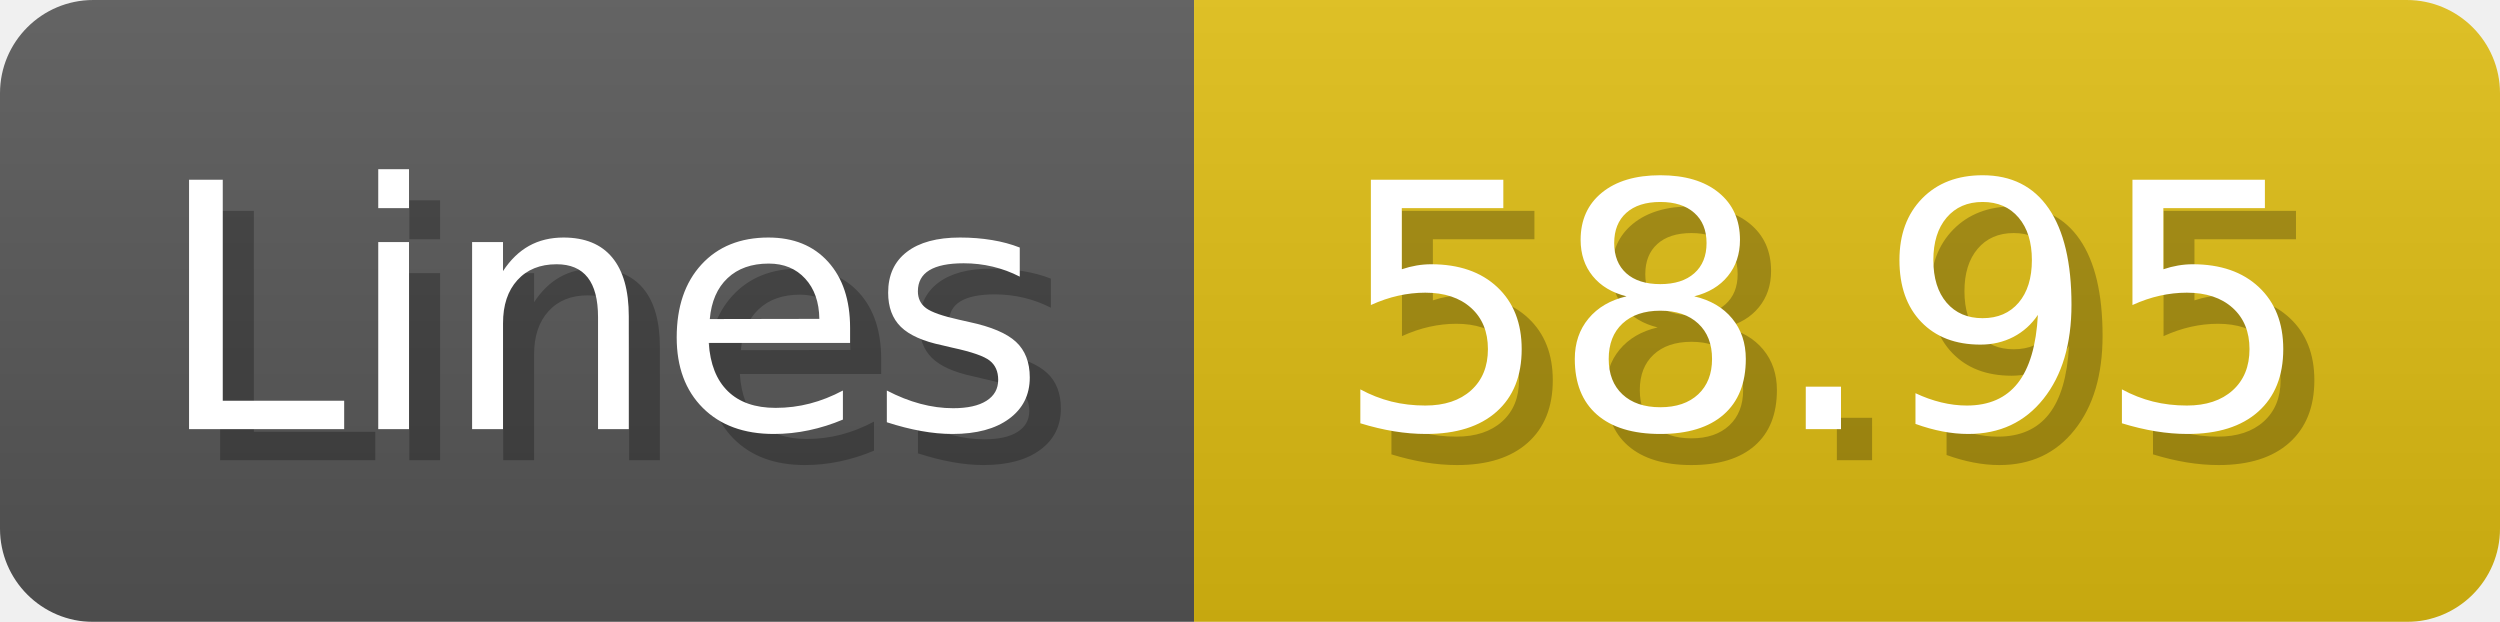
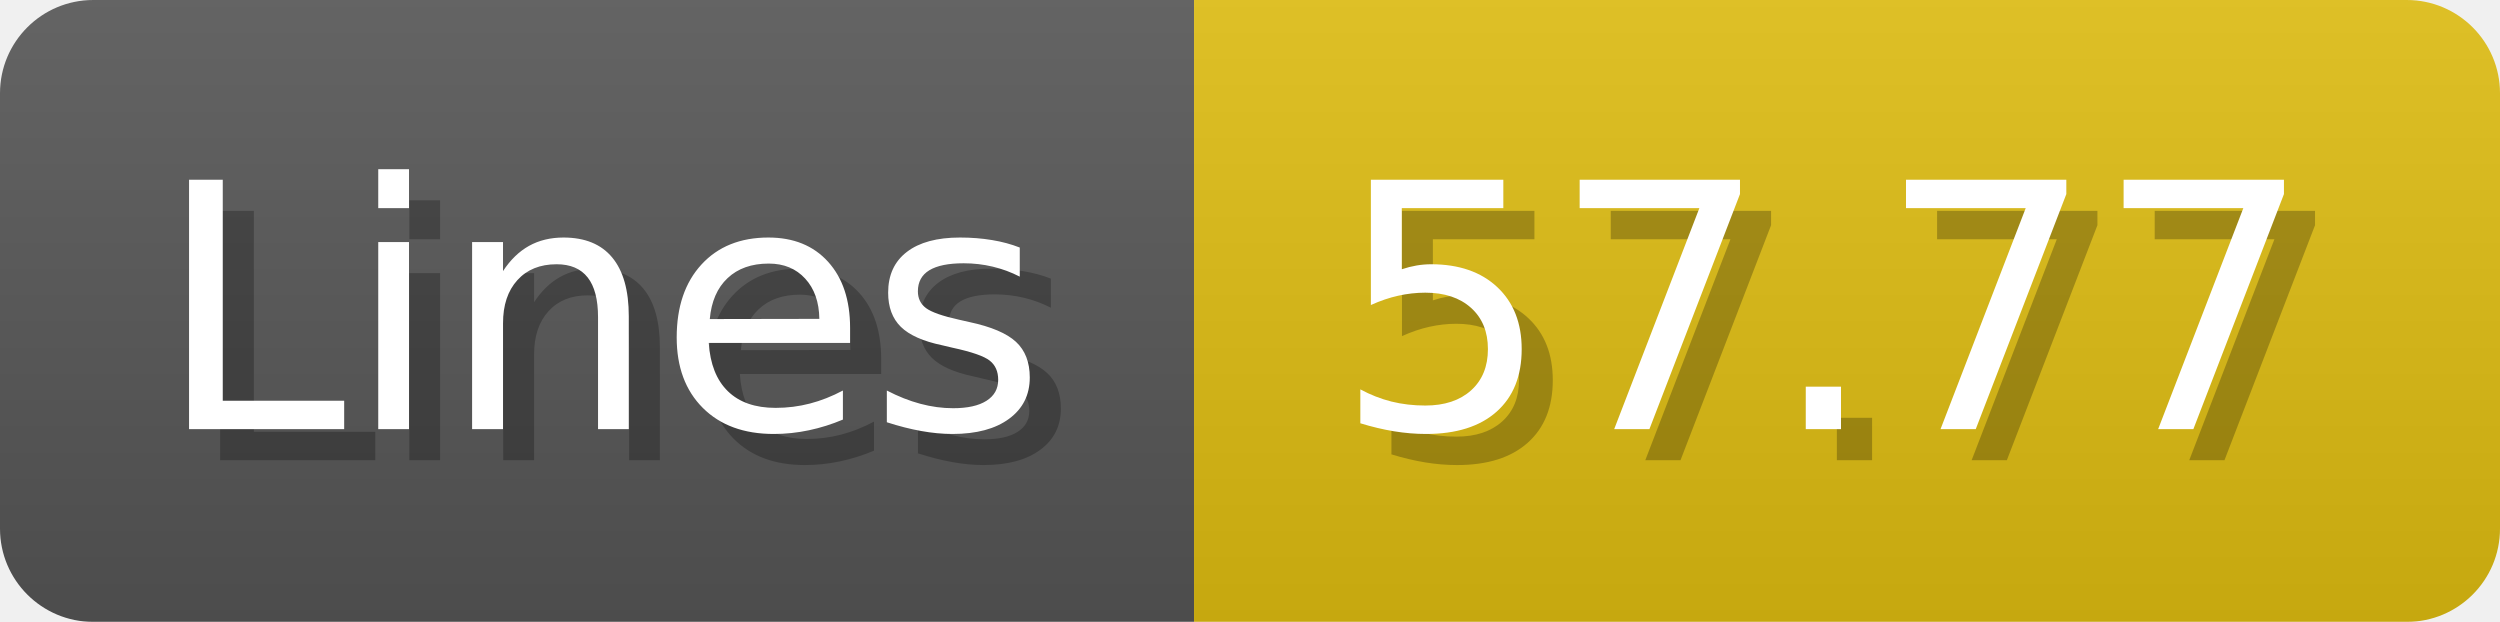
- <svg xmlns="http://www.w3.org/2000/svg" width="80.4" height="20" viewBox="0 0 804 200" role="img" aria-label="Lines: 58.95">
+ <svg xmlns="http://www.w3.org/2000/svg" width="80.4" height="20" viewBox="0 0 804 200" role="img" aria-label="Lines: 57.77">
  <linearGradient id="a" x2="0" y2="100%">
    <stop offset="0" stop-opacity=".1" stop-color="#EEE" />
    <stop offset="1" stop-opacity=".1" />
  </linearGradient>
  <mask id="m">
    <rect width="804" height="200" rx="30" fill="#FFF" />
  </mask>
  <g mask="url(#m)">
    <rect width="384" height="200" fill="#555" />
    <rect width="420" height="200" fill="#DB1" x="384" />
    <rect width="804" height="200" fill="url(#a)" />
  </g>
  <g aria-hidden="true" fill="#fff" text-anchor="start" font-family="Verdana,DejaVu Sans,sans-serif" font-size="110">
    <text x="60" y="148" textLength="284" fill="#000" opacity="0.25">Lines</text>
    <text x="50" y="138" textLength="284">Lines</text>
-     <text x="439" y="148" textLength="320" fill="#000" opacity="0.25">58.95</text>
-     <text x="429" y="138" textLength="320">58.95</text>
+     <text x="439" y="148" textLength="320" fill="#000" opacity="0.25">57.77</text>
+     <text x="429" y="138" textLength="320">57.77</text>
  </g>
</svg>
